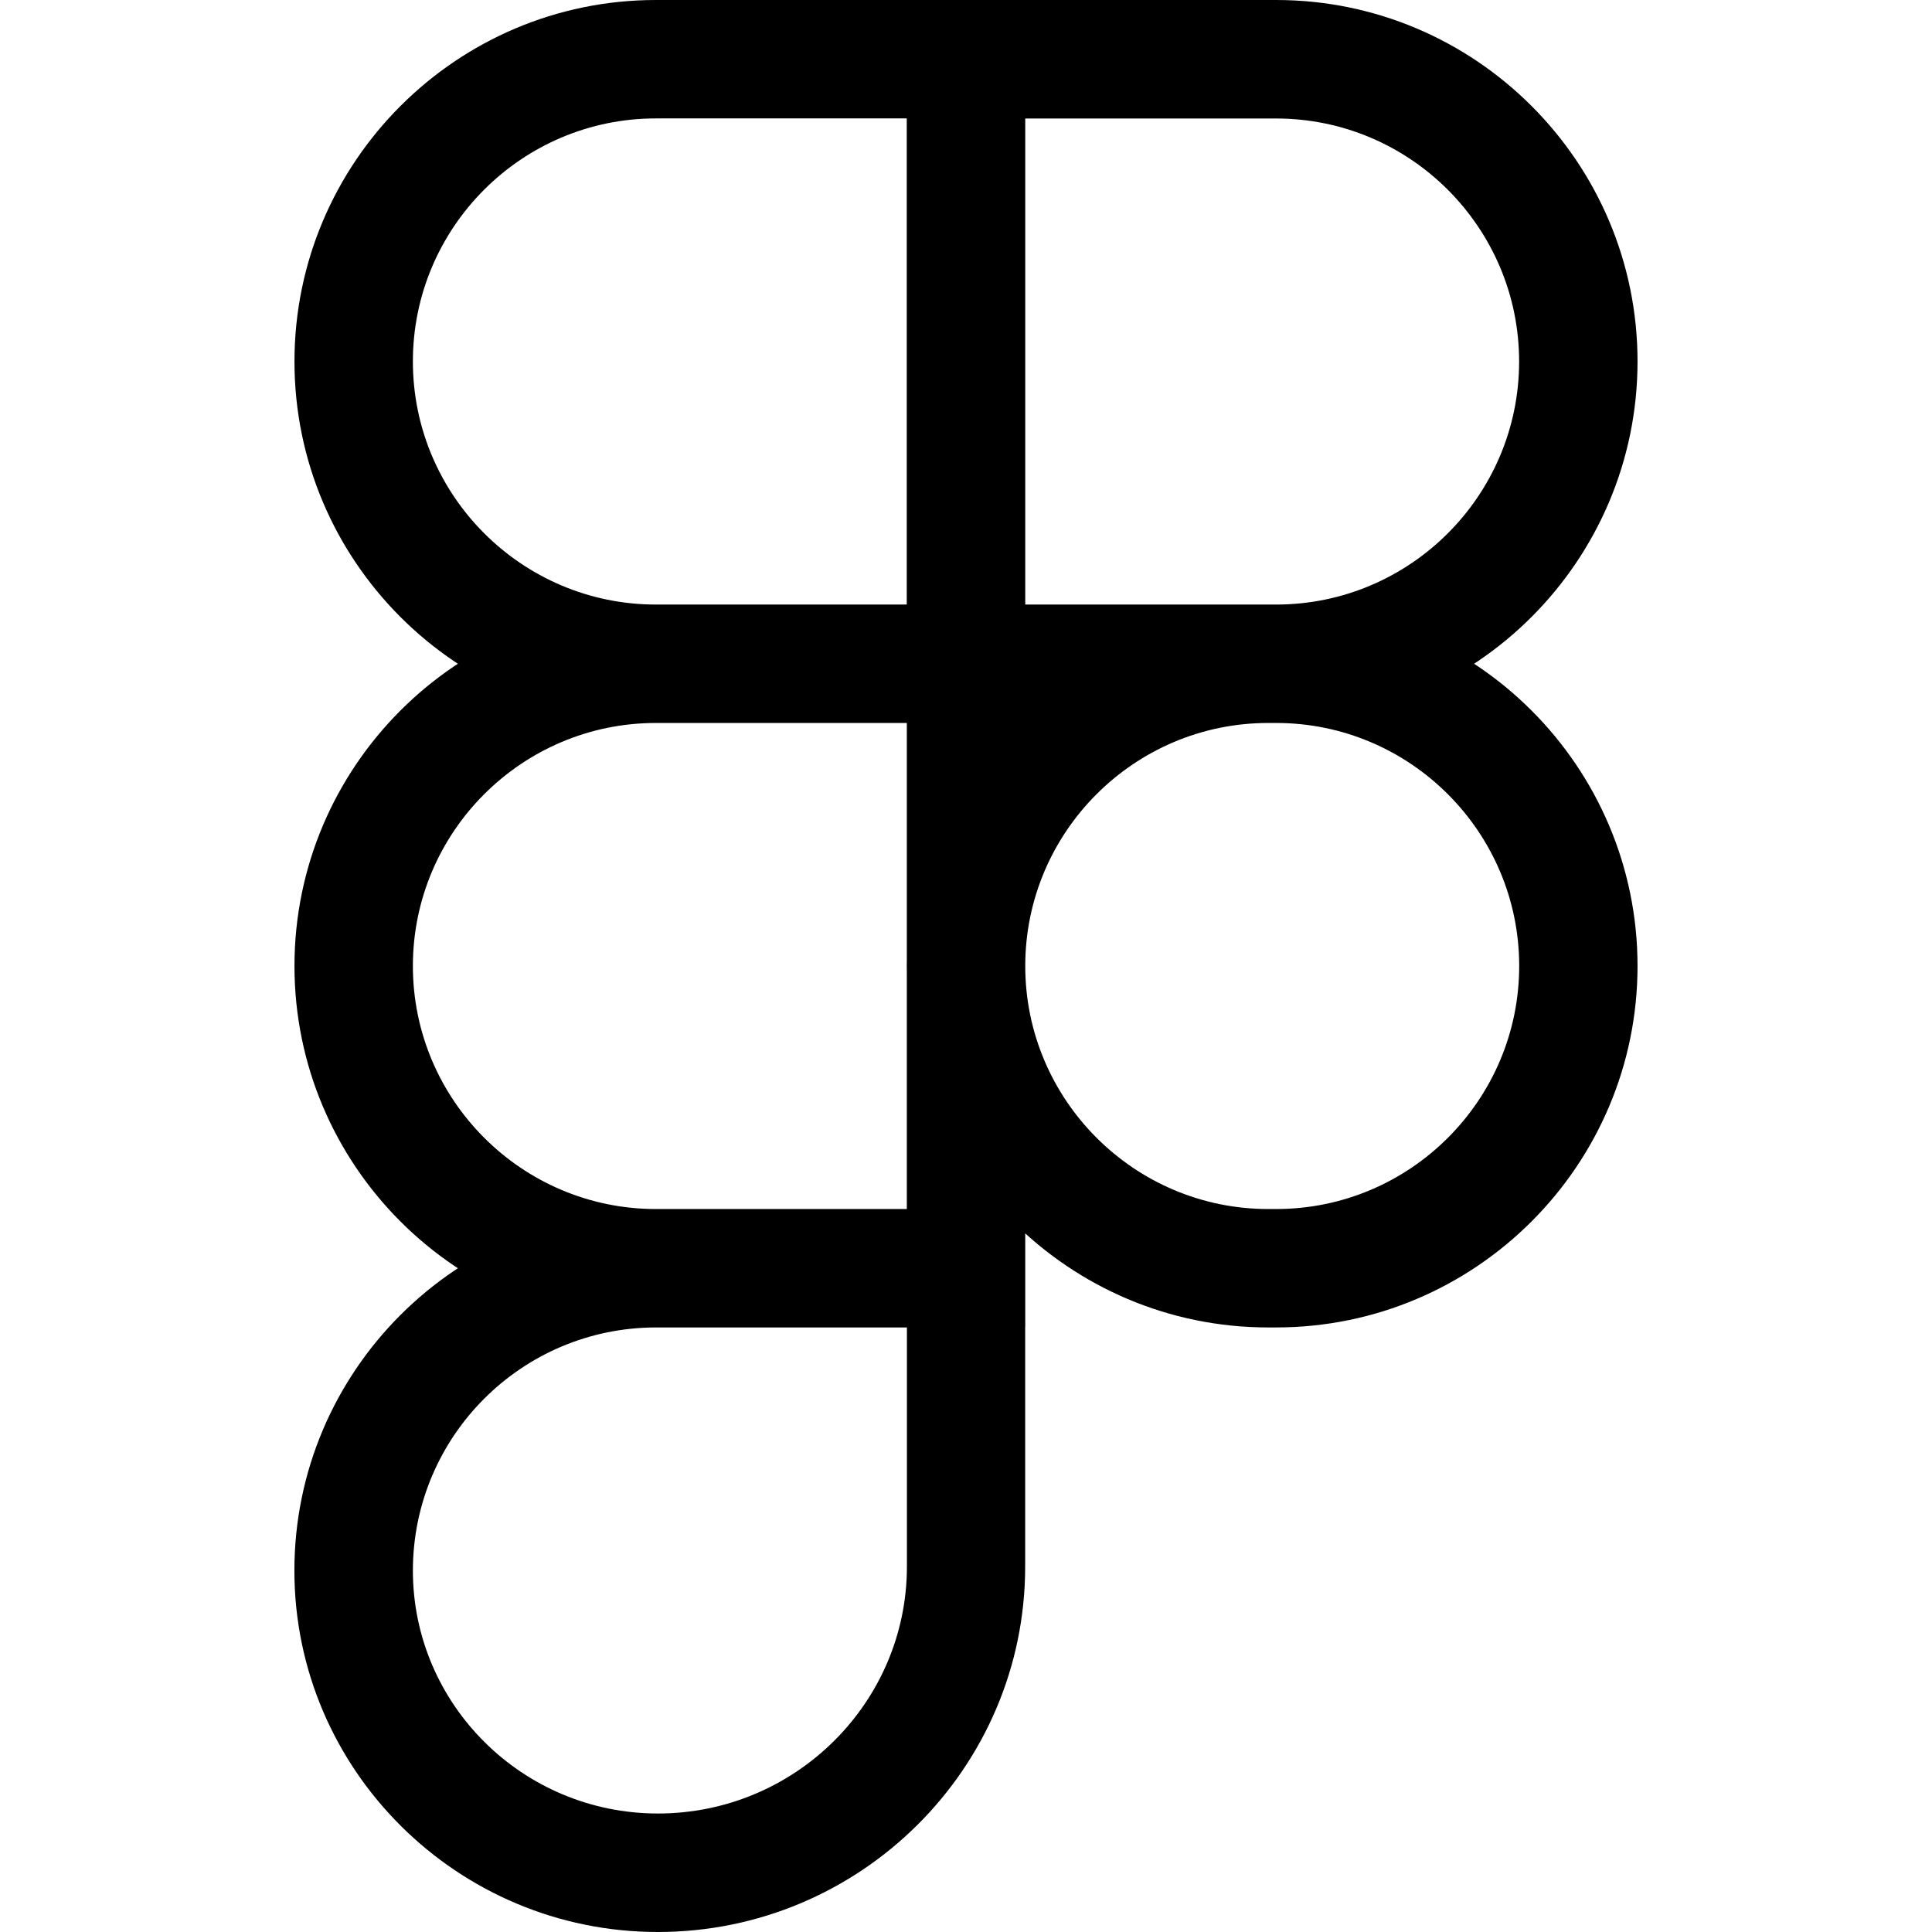
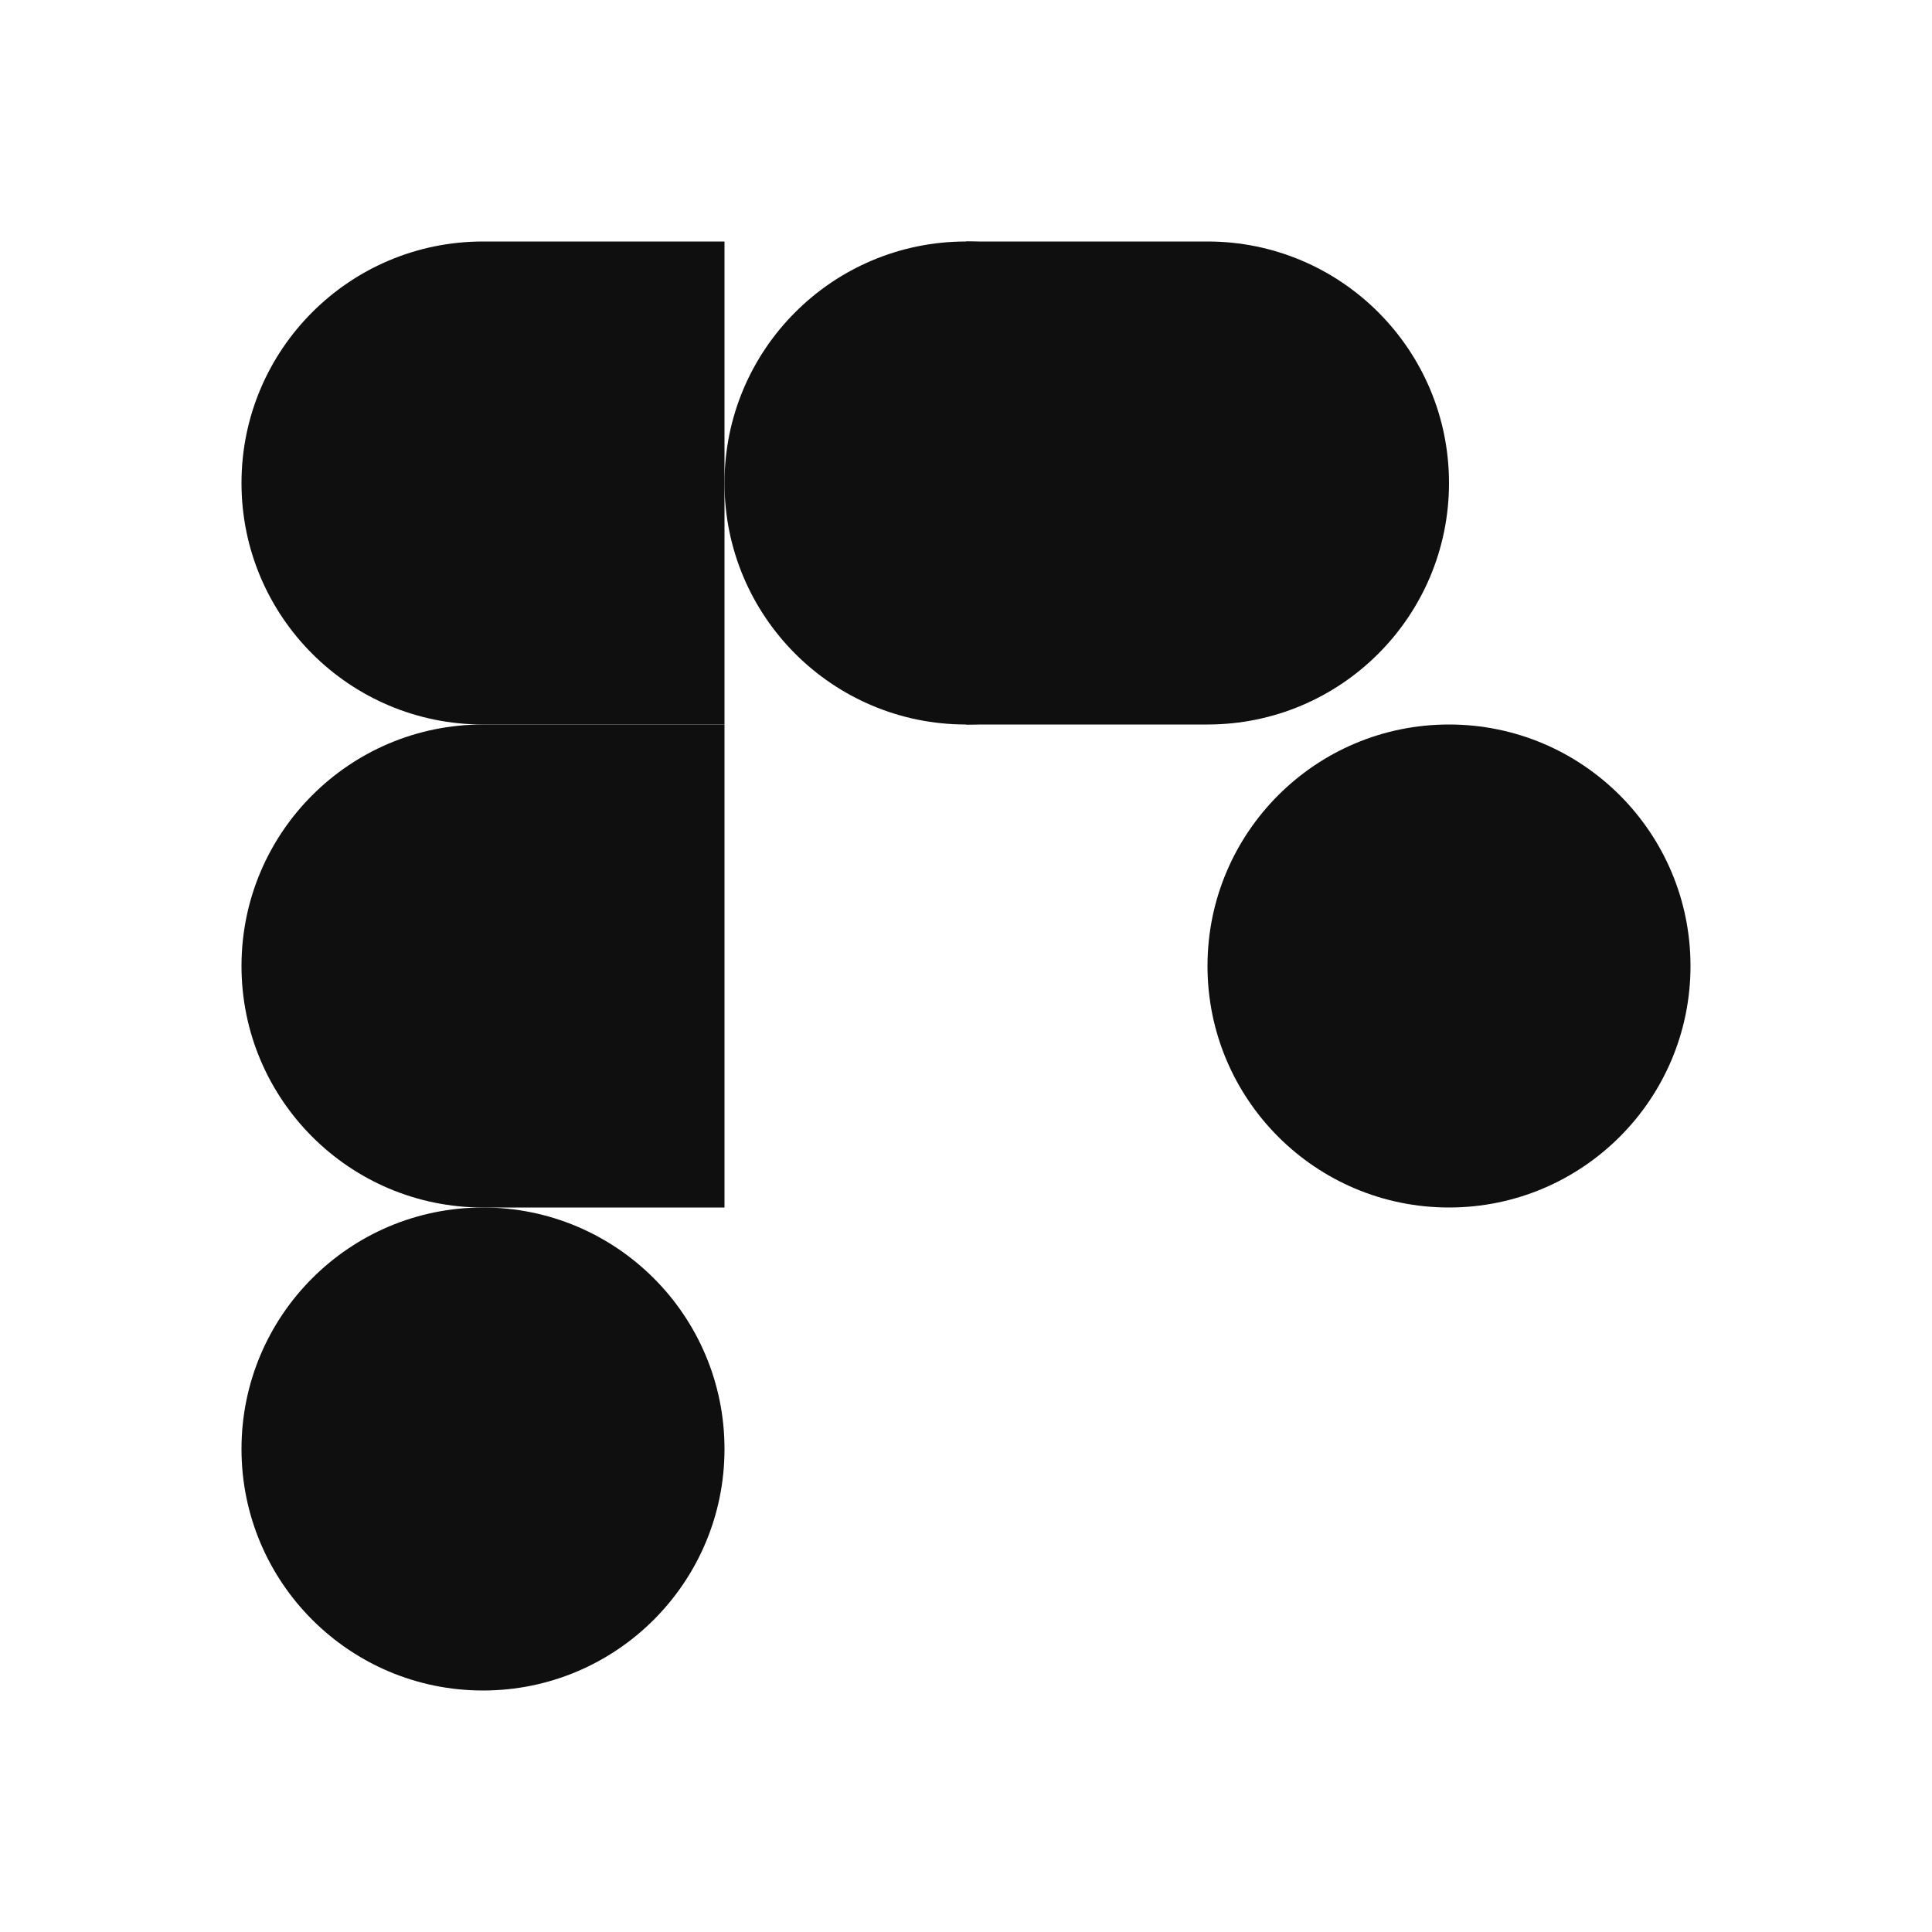
- <svg xmlns="http://www.w3.org/2000/svg" role="img" viewBox="0 0 24 24">
-   <path d="M15.852 8.981h-4.588V0h4.588c2.476 0 4.49 2.014 4.49 4.49s-2.014 4.491-4.49 4.491zM12.735 7.51h3.117c1.665 0 3.019-1.355 3.019-3.019s-1.355-3.019-3.019-3.019h-3.117V7.51zm0 1.471H8.148c-2.476 0-4.49-2.014-4.49-4.49S5.672 0 8.148 0h4.588v8.981zm-4.587-7.51c-1.665 0-3.019 1.355-3.019 3.019s1.354 3.02 3.019 3.02h3.117V1.471H8.148zm4.587 15.019H8.148c-2.476 0-4.49-2.014-4.49-4.49s2.014-4.49 4.49-4.49h4.588v8.98zM8.148 8.981c-1.665 0-3.019 1.355-3.019 3.019s1.355 3.019 3.019 3.019h3.117V8.981H8.148zM8.172 24c-2.489 0-4.515-2.014-4.515-4.49s2.014-4.49 4.49-4.49h4.588v4.441c0 2.503-2.047 4.539-4.563 4.539zm-.024-7.51a3.023 3.023 0 0 0-3.019 3.019c0 1.665 1.365 3.019 3.044 3.019 1.705 0 3.093-1.376 3.093-3.068v-2.97H8.148zm7.704 0h-.098c-2.476 0-4.49-2.014-4.49-4.49s2.014-4.49 4.49-4.49h.098c2.476 0 4.49 2.014 4.49 4.49s-2.014 4.49-4.49 4.49zm-.097-7.509c-1.665 0-3.019 1.355-3.019 3.019s1.355 3.019 3.019 3.019h.098c1.665 0 3.019-1.355 3.019-3.019s-1.355-3.019-3.019-3.019h-.098z" />
+ <svg xmlns="http://www.w3.org/2000/svg" viewBox="0 0 24 24" role="img" aria-label="Figma">
+   <g fill="#0F0F0F">
+     <path d="M9 3H6a3 3 0 0 0 0 6h3V3Z" />
+     <circle cx="12" cy="6" r="3" />
+     <path d="M15 3a3 3 0 0 1 0 6h-3V3h3Z" />
+     <path d="M9 9H6a3 3 0 0 0 0 6h3V9Z" />
+     <circle cx="18" cy="12" r="3" />
+     <circle cx="6" cy="18" r="3" />
+   </g>
</svg>
